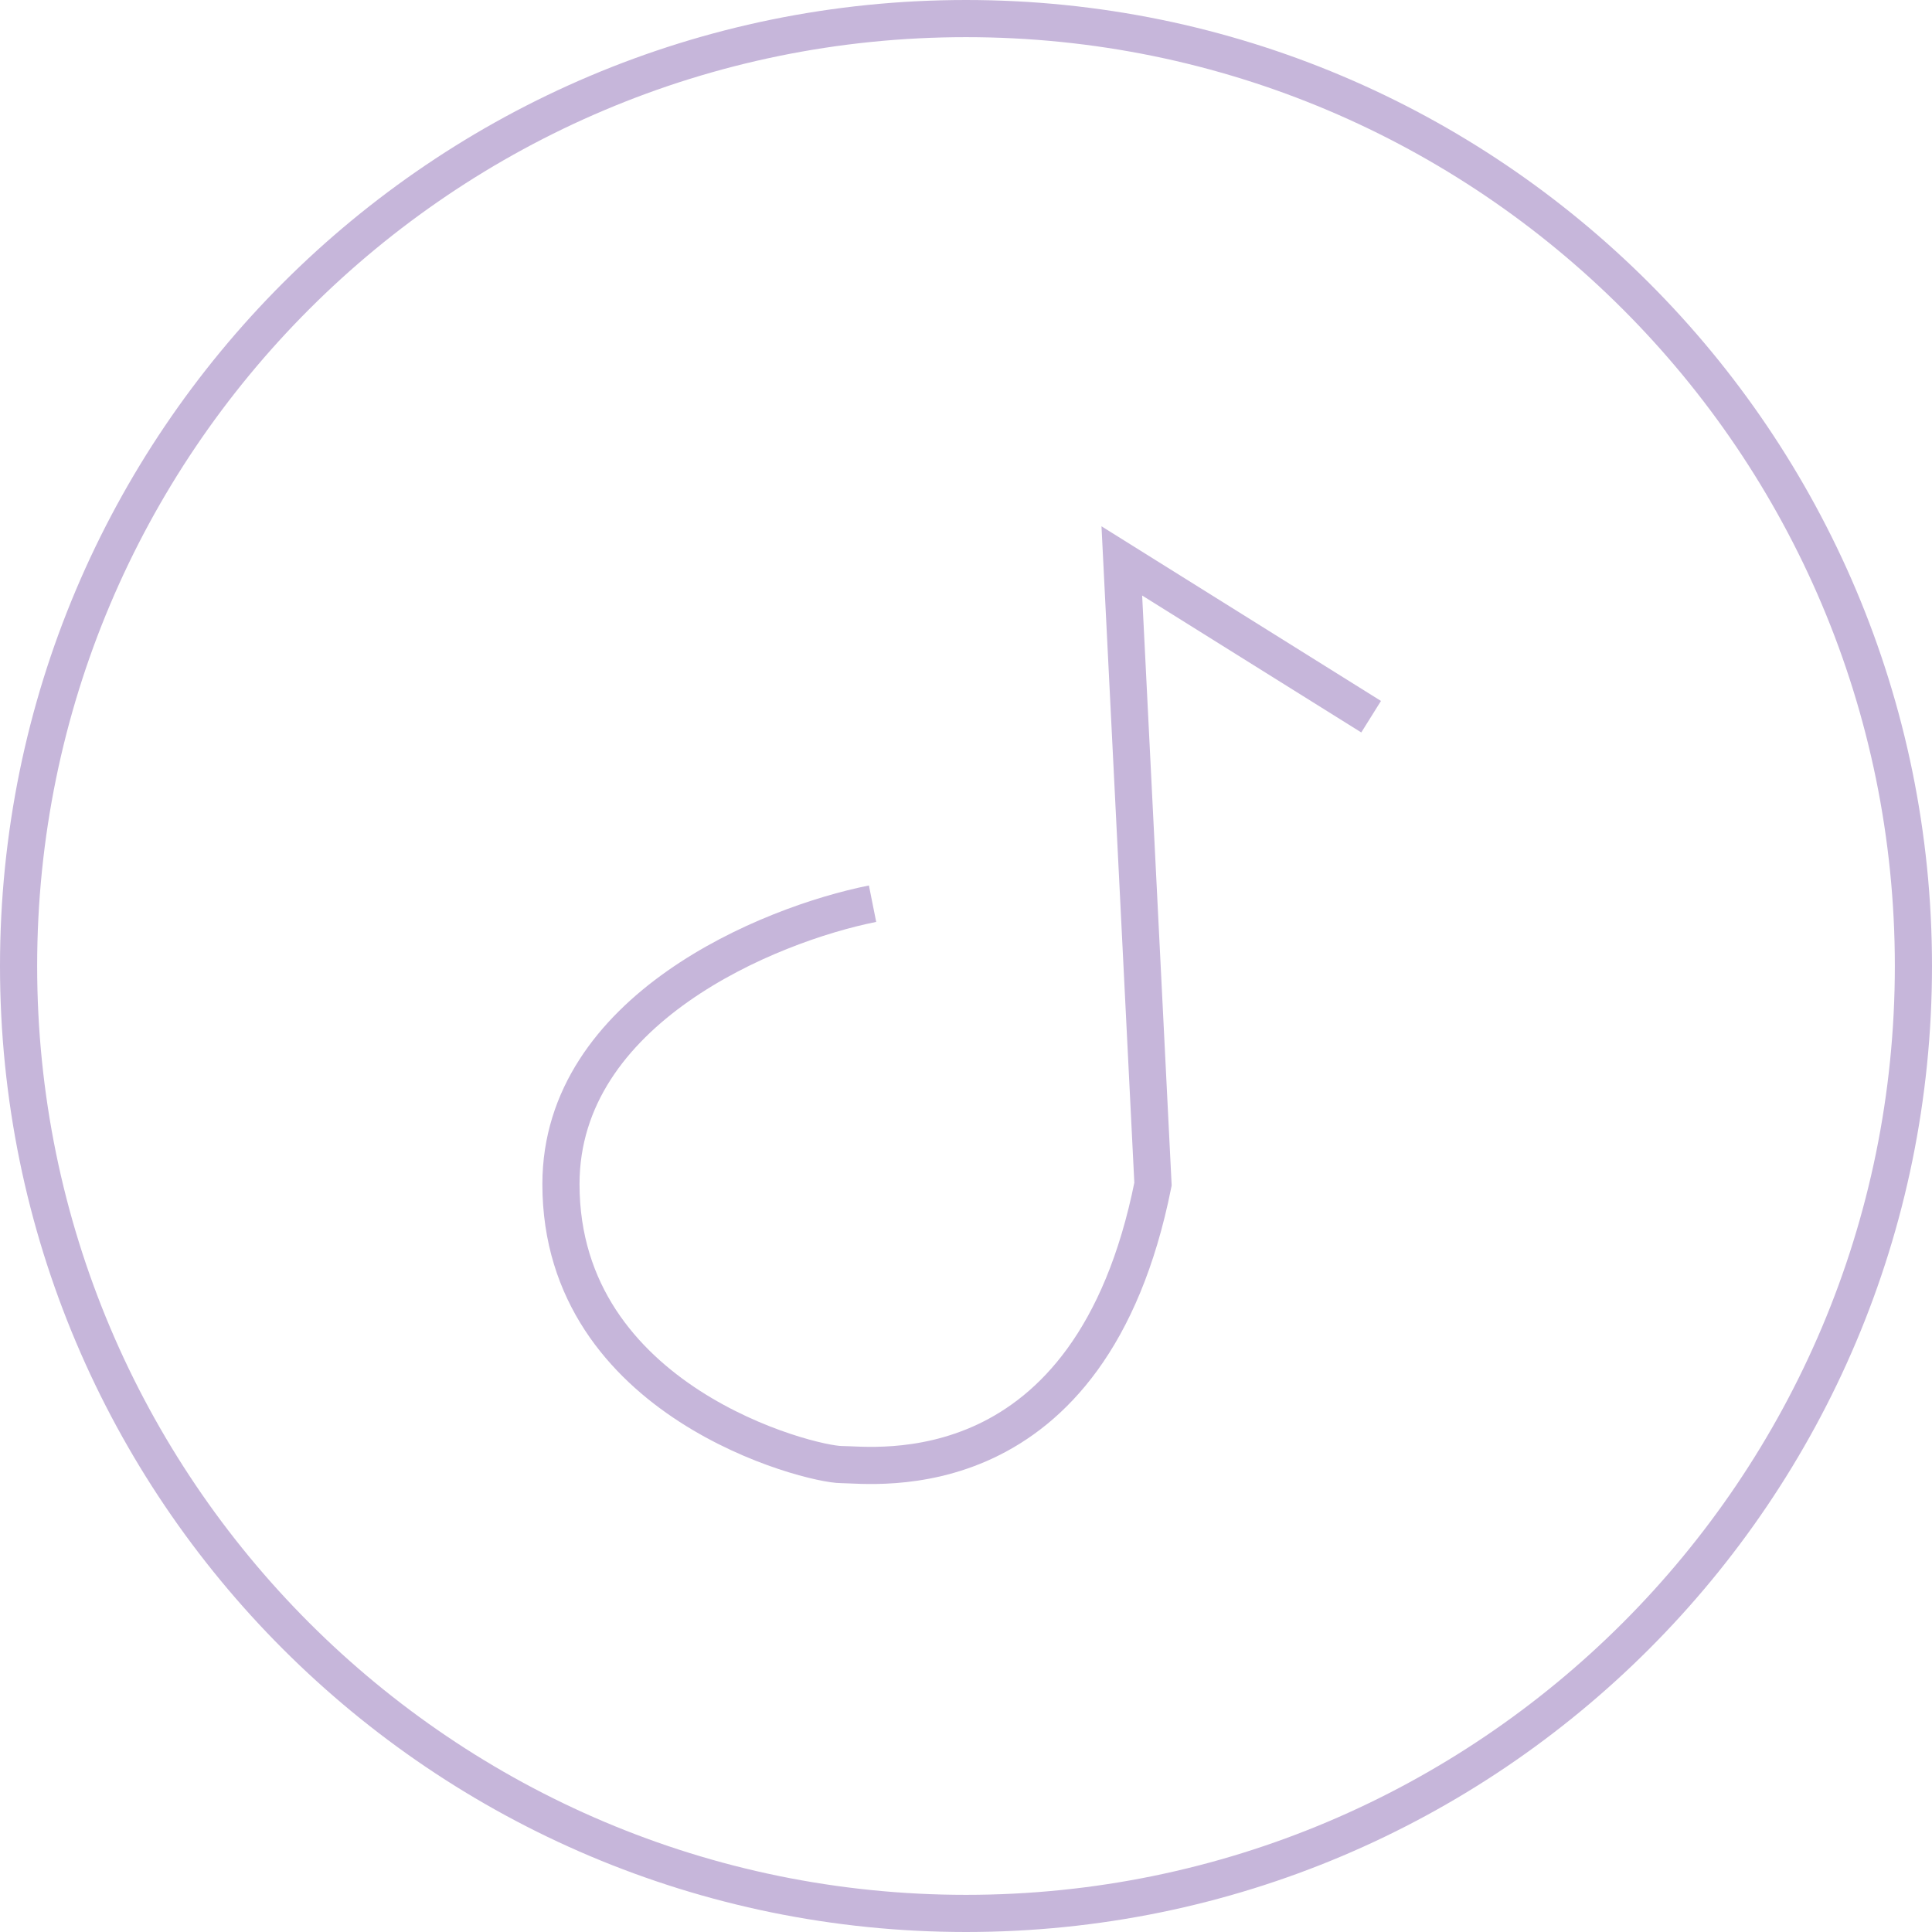
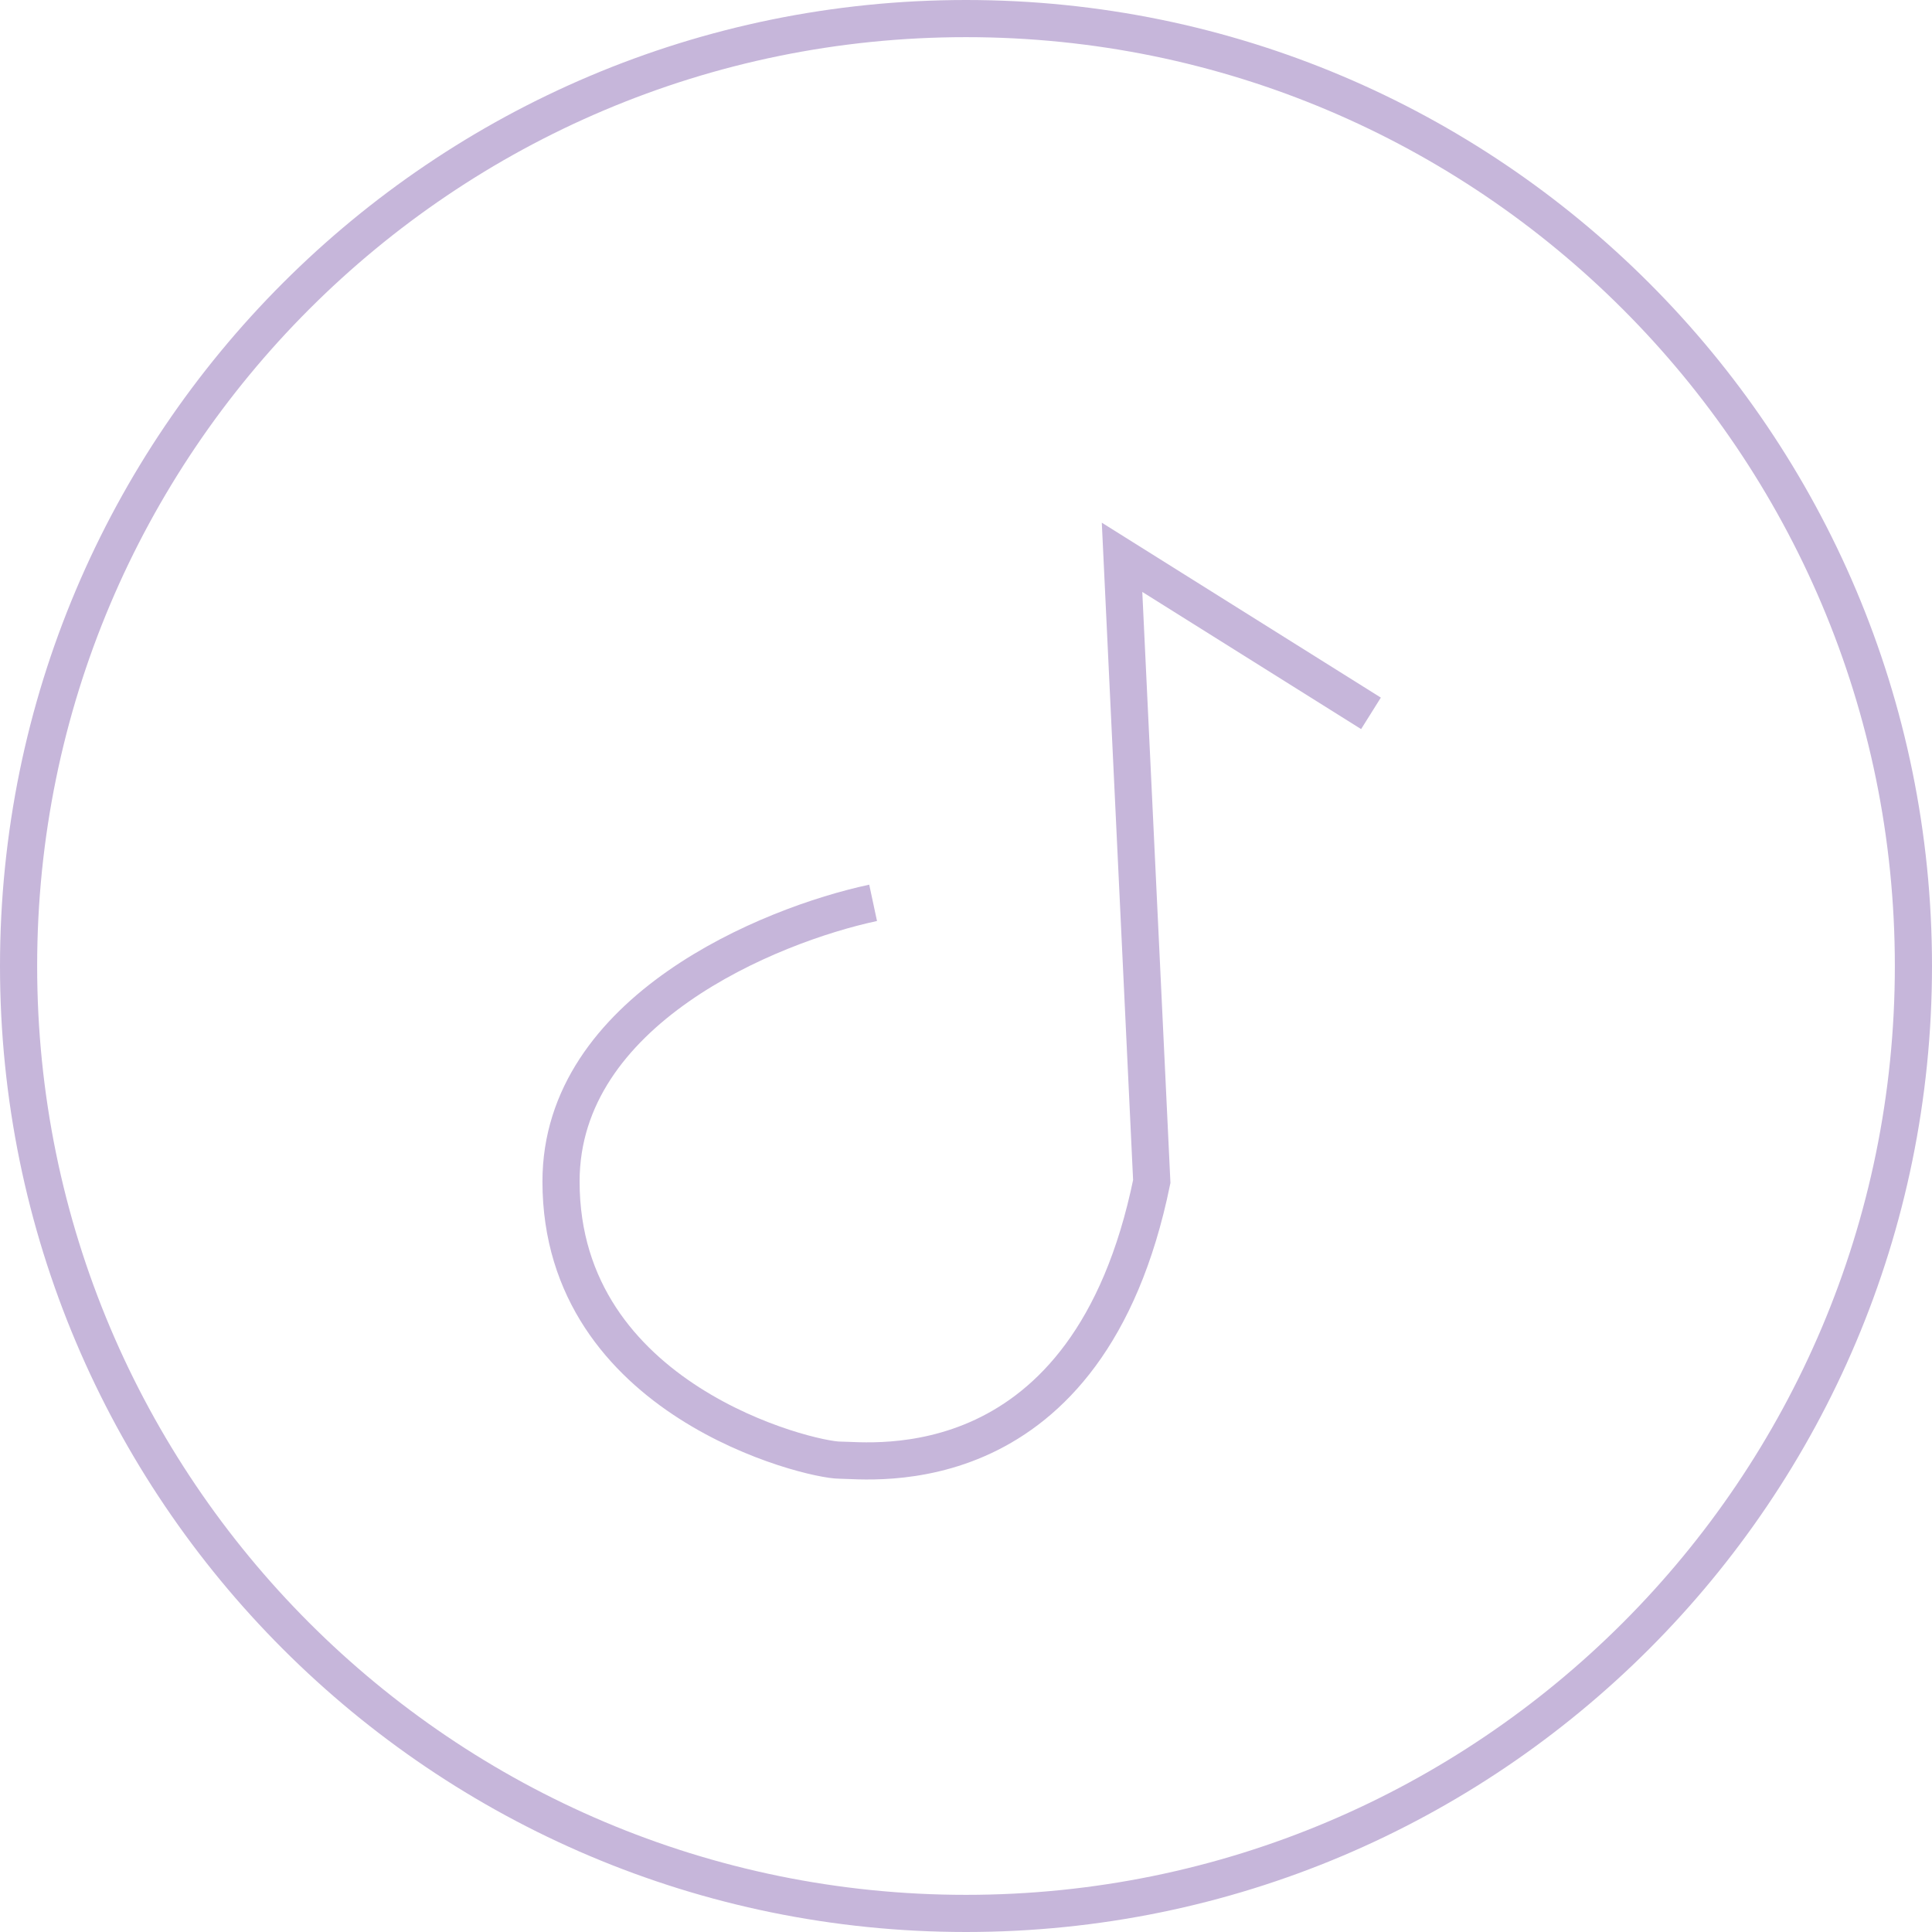
- <svg xmlns="http://www.w3.org/2000/svg" width="52" height="52" viewBox="0 0 52 52" fill="none">
-   <circle cx="26" cy="26" r="25.5" stroke="#C6B6DA" />
-   <path d="M23.485 24.323C20.689 24.882 15.098 27.174 15.098 31.871C15.098 37.742 21.807 39.419 22.646 39.419C23.485 39.419 29.356 40.258 31.033 31.871L30.194 15.097L36.904 19.29" stroke="#C6B6DA" />
+ <svg xmlns="http://www.w3.org/2000/svg" version="1.1" id="Capa_1" x="0px" y="0px" viewBox="0 0 52 52" style="enable-background:new 0 0 52 52;" xml:space="preserve">
+   <style type="text/css">
+ 	.st0{fill:none;stroke:#C6B6DA;}
+ </style>
+   <g>
+     <circle class="st0" cx="26" cy="26" r="25.5" />
+     <path class="st0" d="M23.5,24.3c-2.8,0.6-8.4,2.9-8.4,7.5c0,5.9,6.7,7.5,7.5,7.5c0.8,0,6.7,0.8,8.4-7.5l-0.8-16.8l6.7,4.2" />
+   </g>
</svg>
